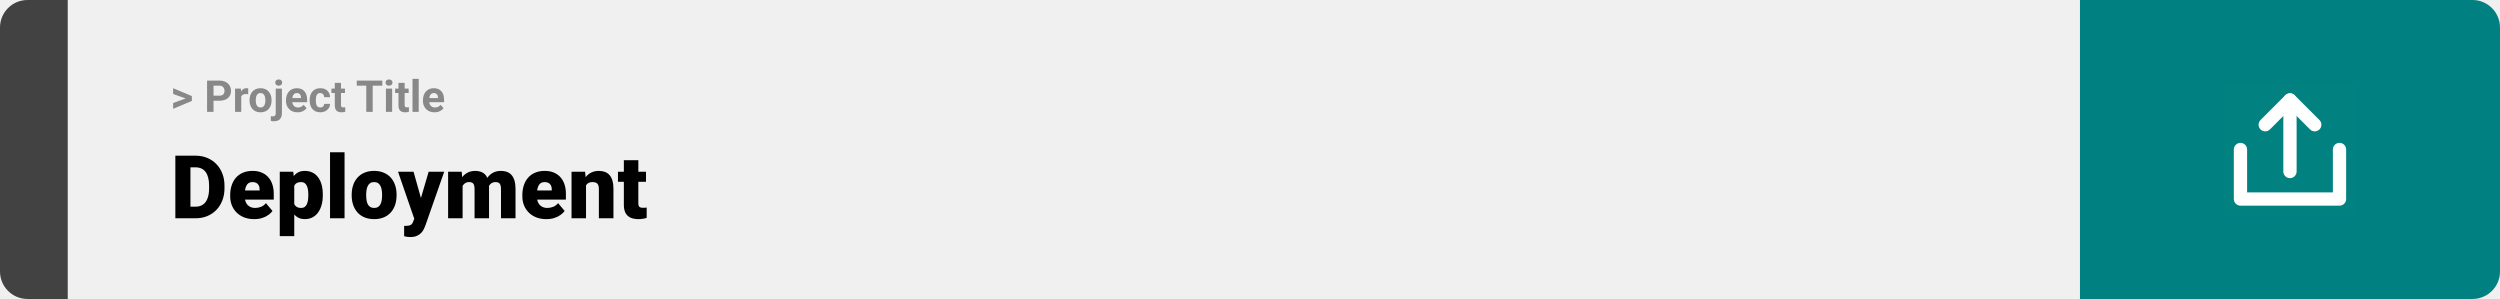
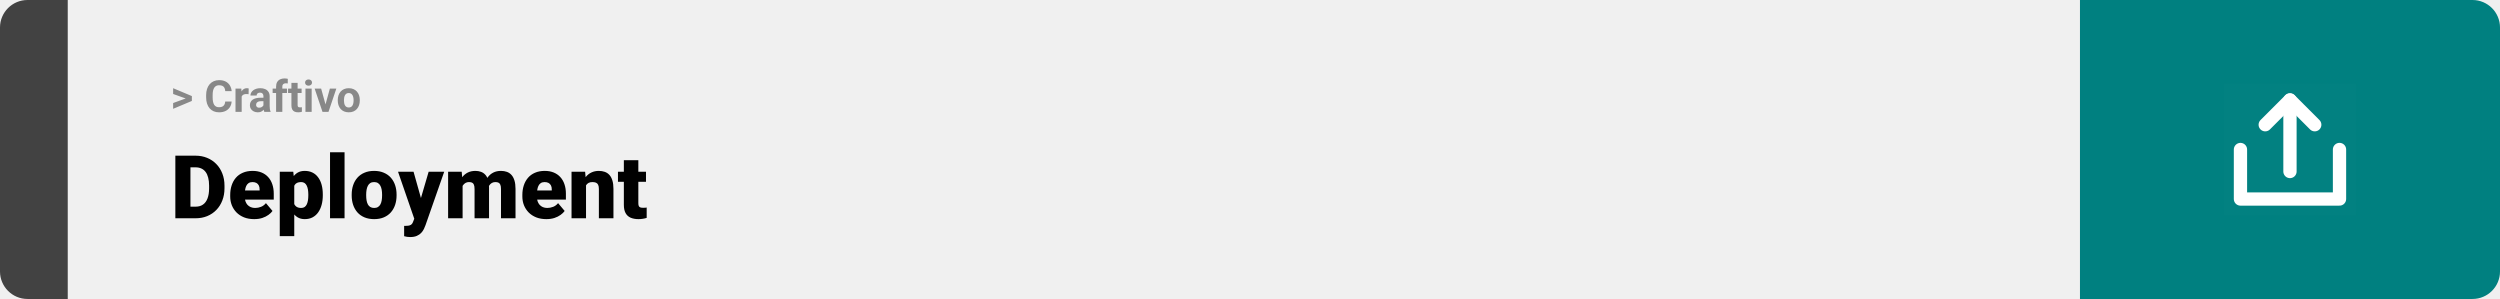
<svg xmlns="http://www.w3.org/2000/svg" width="1363" height="163" viewBox="0 0 1363 163" fill="none">
  <path d="M0 15C0 6.716 6.716 0 15 0H37V163H15C6.716 163 0 156.284 0 148V15Z" fill="#424242" />
  <rect width="1097" height="163" transform="translate(37)" fill="#F0F0F0" />
-   <path d="M101.906 53.922L94.394 51.238V48.086L104.602 52.375V54.637L101.906 53.922ZM94.394 56.172L101.918 53.43L104.602 52.785V55.035L94.394 59.324V56.172ZM119.543 54.918H115.195V52.176H119.543C120.215 52.176 120.762 52.066 121.184 51.848C121.605 51.621 121.914 51.309 122.109 50.91C122.305 50.512 122.402 50.062 122.402 49.562C122.402 49.055 122.305 48.582 122.109 48.145C121.914 47.707 121.605 47.355 121.184 47.09C120.762 46.824 120.215 46.691 119.543 46.691H116.414V61H112.898V43.938H119.543C120.879 43.938 122.023 44.18 122.977 44.664C123.938 45.141 124.672 45.801 125.18 46.645C125.688 47.488 125.941 48.453 125.941 49.539C125.941 50.641 125.688 51.594 125.18 52.398C124.672 53.203 123.938 53.824 122.977 54.262C122.023 54.699 120.879 54.918 119.543 54.918ZM131.531 51.086V61H128.156V48.32H131.332L131.531 51.086ZM135.352 48.238L135.293 51.367C135.129 51.344 134.93 51.324 134.695 51.309C134.469 51.285 134.262 51.273 134.074 51.273C133.598 51.273 133.184 51.336 132.832 51.461C132.488 51.578 132.199 51.754 131.965 51.988C131.738 52.223 131.566 52.508 131.449 52.844C131.34 53.18 131.277 53.562 131.262 53.992L130.582 53.781C130.582 52.961 130.664 52.207 130.828 51.52C130.992 50.824 131.23 50.219 131.543 49.703C131.863 49.188 132.254 48.789 132.715 48.508C133.176 48.227 133.703 48.086 134.297 48.086C134.484 48.086 134.676 48.102 134.871 48.133C135.066 48.156 135.227 48.191 135.352 48.238ZM136.055 54.789V54.543C136.055 53.613 136.188 52.758 136.453 51.977C136.719 51.188 137.105 50.504 137.613 49.926C138.121 49.348 138.746 48.898 139.488 48.578C140.23 48.25 141.082 48.086 142.043 48.086C143.004 48.086 143.859 48.25 144.609 48.578C145.359 48.898 145.988 49.348 146.496 49.926C147.012 50.504 147.402 51.188 147.668 51.977C147.934 52.758 148.066 53.613 148.066 54.543V54.789C148.066 55.711 147.934 56.566 147.668 57.355C147.402 58.137 147.012 58.82 146.496 59.406C145.988 59.984 145.363 60.434 144.621 60.754C143.879 61.074 143.027 61.234 142.066 61.234C141.105 61.234 140.25 61.074 139.5 60.754C138.758 60.434 138.129 59.984 137.613 59.406C137.105 58.82 136.719 58.137 136.453 57.355C136.188 56.566 136.055 55.711 136.055 54.789ZM139.43 54.543V54.789C139.43 55.32 139.477 55.816 139.57 56.277C139.664 56.738 139.812 57.145 140.016 57.496C140.227 57.84 140.5 58.109 140.836 58.305C141.172 58.5 141.582 58.598 142.066 58.598C142.535 58.598 142.938 58.5 143.273 58.305C143.609 58.109 143.879 57.84 144.082 57.496C144.285 57.145 144.434 56.738 144.527 56.277C144.629 55.816 144.68 55.32 144.68 54.789V54.543C144.68 54.027 144.629 53.543 144.527 53.09C144.434 52.629 144.281 52.223 144.07 51.871C143.867 51.512 143.598 51.23 143.262 51.027C142.926 50.824 142.52 50.723 142.043 50.723C141.566 50.723 141.16 50.824 140.824 51.027C140.496 51.23 140.227 51.512 140.016 51.871C139.812 52.223 139.664 52.629 139.57 53.09C139.477 53.543 139.43 54.027 139.43 54.543ZM150.328 48.32H153.715V61.762C153.715 62.699 153.543 63.492 153.199 64.141C152.855 64.789 152.359 65.281 151.711 65.617C151.062 65.953 150.277 66.121 149.355 66.121C149.066 66.121 148.785 66.106 148.512 66.074C148.23 66.043 147.941 65.992 147.645 65.922L147.656 63.332C147.844 63.363 148.027 63.387 148.207 63.402C148.379 63.426 148.555 63.438 148.734 63.438C149.086 63.438 149.379 63.379 149.613 63.262C149.848 63.145 150.023 62.961 150.141 62.711C150.266 62.469 150.328 62.152 150.328 61.762V48.32ZM150.059 45.016C150.059 44.523 150.23 44.117 150.574 43.797C150.926 43.477 151.387 43.316 151.957 43.316C152.535 43.316 152.996 43.477 153.34 43.797C153.684 44.117 153.855 44.523 153.855 45.016C153.855 45.508 153.684 45.914 153.34 46.234C152.996 46.555 152.535 46.715 151.957 46.715C151.387 46.715 150.926 46.555 150.574 46.234C150.23 45.914 150.059 45.508 150.059 45.016ZM162.234 61.234C161.25 61.234 160.367 61.078 159.586 60.766C158.805 60.445 158.141 60.004 157.594 59.441C157.055 58.879 156.641 58.227 156.352 57.484C156.062 56.734 155.918 55.938 155.918 55.094V54.625C155.918 53.664 156.055 52.785 156.328 51.988C156.602 51.191 156.992 50.5 157.5 49.914C158.016 49.328 158.641 48.879 159.375 48.566C160.109 48.246 160.938 48.086 161.859 48.086C162.758 48.086 163.555 48.234 164.25 48.531C164.945 48.828 165.527 49.25 165.996 49.797C166.473 50.344 166.832 51 167.074 51.766C167.316 52.523 167.438 53.367 167.438 54.297V55.703H157.359V53.453H164.121V53.195C164.121 52.727 164.035 52.309 163.863 51.941C163.699 51.566 163.449 51.27 163.113 51.051C162.777 50.832 162.348 50.723 161.824 50.723C161.379 50.723 160.996 50.82 160.676 51.016C160.355 51.211 160.094 51.484 159.891 51.836C159.695 52.188 159.547 52.602 159.445 53.078C159.352 53.547 159.305 54.062 159.305 54.625V55.094C159.305 55.602 159.375 56.07 159.516 56.5C159.664 56.93 159.871 57.301 160.137 57.613C160.41 57.926 160.738 58.168 161.121 58.34C161.512 58.512 161.953 58.598 162.445 58.598C163.055 58.598 163.621 58.48 164.145 58.246C164.676 58.004 165.133 57.641 165.516 57.156L167.156 58.938C166.891 59.32 166.527 59.688 166.066 60.039C165.613 60.391 165.066 60.68 164.426 60.906C163.785 61.125 163.055 61.234 162.234 61.234ZM174.598 58.598C175.012 58.598 175.379 58.52 175.699 58.363C176.02 58.199 176.27 57.973 176.449 57.684C176.637 57.387 176.734 57.039 176.742 56.641H179.918C179.91 57.531 179.672 58.324 179.203 59.02C178.734 59.707 178.105 60.25 177.316 60.648C176.527 61.039 175.645 61.234 174.668 61.234C173.684 61.234 172.824 61.07 172.09 60.742C171.363 60.414 170.758 59.961 170.273 59.383C169.789 58.797 169.426 58.117 169.184 57.344C168.941 56.562 168.82 55.727 168.82 54.836V54.496C168.82 53.598 168.941 52.762 169.184 51.988C169.426 51.207 169.789 50.527 170.273 49.949C170.758 49.363 171.363 48.906 172.09 48.578C172.816 48.25 173.668 48.086 174.645 48.086C175.684 48.086 176.594 48.285 177.375 48.684C178.164 49.082 178.781 49.652 179.227 50.395C179.68 51.129 179.91 52 179.918 53.008H176.742C176.734 52.586 176.645 52.203 176.473 51.859C176.309 51.516 176.066 51.242 175.746 51.039C175.434 50.828 175.047 50.723 174.586 50.723C174.094 50.723 173.691 50.828 173.379 51.039C173.066 51.242 172.824 51.523 172.652 51.883C172.48 52.234 172.359 52.637 172.289 53.09C172.227 53.535 172.195 54.004 172.195 54.496V54.836C172.195 55.328 172.227 55.801 172.289 56.254C172.352 56.707 172.469 57.109 172.641 57.461C172.82 57.812 173.066 58.09 173.379 58.293C173.691 58.496 174.098 58.598 174.598 58.598ZM188.086 48.32V50.711H180.703V48.32H188.086ZM182.531 45.191H185.906V57.18C185.906 57.547 185.953 57.828 186.047 58.023C186.148 58.219 186.297 58.355 186.492 58.434C186.688 58.504 186.934 58.539 187.23 58.539C187.441 58.539 187.629 58.531 187.793 58.516C187.965 58.492 188.109 58.469 188.227 58.445L188.238 60.93C187.949 61.023 187.637 61.098 187.301 61.152C186.965 61.207 186.594 61.234 186.188 61.234C185.445 61.234 184.797 61.113 184.242 60.871C183.695 60.621 183.273 60.223 182.977 59.676C182.68 59.129 182.531 58.41 182.531 57.52V45.191ZM203.191 43.938V61H199.688V43.938H203.191ZM208.441 43.938V46.691H194.52V43.938H208.441ZM213.797 48.32V61H210.41V48.32H213.797ZM210.199 45.016C210.199 44.523 210.371 44.117 210.715 43.797C211.059 43.477 211.52 43.316 212.098 43.316C212.668 43.316 213.125 43.477 213.469 43.797C213.82 44.117 213.996 44.523 213.996 45.016C213.996 45.508 213.82 45.914 213.469 46.234C213.125 46.555 212.668 46.715 212.098 46.715C211.52 46.715 211.059 46.555 210.715 46.234C210.371 45.914 210.199 45.508 210.199 45.016ZM222.797 48.32V50.711H215.414V48.32H222.797ZM217.242 45.191H220.617V57.18C220.617 57.547 220.664 57.828 220.758 58.023C220.859 58.219 221.008 58.355 221.203 58.434C221.398 58.504 221.645 58.539 221.941 58.539C222.152 58.539 222.34 58.531 222.504 58.516C222.676 58.492 222.82 58.469 222.938 58.445L222.949 60.93C222.66 61.023 222.348 61.098 222.012 61.152C221.676 61.207 221.305 61.234 220.898 61.234C220.156 61.234 219.508 61.113 218.953 60.871C218.406 60.621 217.984 60.223 217.688 59.676C217.391 59.129 217.242 58.41 217.242 57.52V45.191ZM228.281 43V61H224.895V43H228.281ZM236.906 61.234C235.922 61.234 235.039 61.078 234.258 60.766C233.477 60.445 232.812 60.004 232.266 59.441C231.727 58.879 231.312 58.227 231.023 57.484C230.734 56.734 230.59 55.938 230.59 55.094V54.625C230.59 53.664 230.727 52.785 231 51.988C231.273 51.191 231.664 50.5 232.172 49.914C232.688 49.328 233.312 48.879 234.047 48.566C234.781 48.246 235.609 48.086 236.531 48.086C237.43 48.086 238.227 48.234 238.922 48.531C239.617 48.828 240.199 49.25 240.668 49.797C241.145 50.344 241.504 51 241.746 51.766C241.988 52.523 242.109 53.367 242.109 54.297V55.703H232.031V53.453H238.793V53.195C238.793 52.727 238.707 52.309 238.535 51.941C238.371 51.566 238.121 51.27 237.785 51.051C237.449 50.832 237.02 50.723 236.496 50.723C236.051 50.723 235.668 50.82 235.348 51.016C235.027 51.211 234.766 51.484 234.562 51.836C234.367 52.188 234.219 52.602 234.117 53.078C234.023 53.547 233.977 54.062 233.977 54.625V55.094C233.977 55.602 234.047 56.07 234.188 56.5C234.336 56.93 234.543 57.301 234.809 57.613C235.082 57.926 235.41 58.168 235.793 58.34C236.184 58.512 236.625 58.598 237.117 58.598C237.727 58.598 238.293 58.48 238.816 58.246C239.348 58.004 239.805 57.641 240.188 57.156L241.828 58.938C241.562 59.32 241.199 59.688 240.738 60.039C240.285 60.391 239.738 60.68 239.098 60.906C238.457 61.125 237.727 61.234 236.906 61.234Z" fill="#888888" />
+   <path d="M101.906 53.922L94.394 51.238V48.086L104.602 52.375V54.637L101.906 53.922ZM94.394 56.172L101.918 53.43L104.602 52.785V55.035L94.394 59.324V56.172ZM122.789 55.34H126.293C126.223 56.488 125.906 57.508 125.344 58.398C124.789 59.289 124.012 59.984 123.012 60.484C122.02 60.984 120.824 61.234 119.426 61.234C118.332 61.234 117.352 61.047 116.484 60.672C115.617 60.289 114.875 59.742 114.258 59.031C113.648 58.32 113.184 57.461 112.863 56.453C112.543 55.445 112.383 54.316 112.383 53.066V51.883C112.383 50.633 112.547 49.504 112.875 48.496C113.211 47.48 113.688 46.617 114.305 45.906C114.93 45.195 115.676 44.648 116.543 44.266C117.41 43.883 118.379 43.691 119.449 43.691C120.871 43.691 122.07 43.949 123.047 44.465C124.031 44.98 124.793 45.691 125.332 46.598C125.879 47.504 126.207 48.535 126.316 49.691H122.801C122.762 49.004 122.625 48.422 122.391 47.945C122.156 47.461 121.801 47.098 121.324 46.855C120.855 46.605 120.23 46.48 119.449 46.48C118.863 46.48 118.352 46.59 117.914 46.809C117.477 47.027 117.109 47.359 116.812 47.805C116.516 48.25 116.293 48.812 116.145 49.492C116.004 50.164 115.934 50.953 115.934 51.859V53.066C115.934 53.949 116 54.727 116.133 55.398C116.266 56.062 116.469 56.625 116.742 57.086C117.023 57.539 117.383 57.883 117.82 58.117C118.266 58.344 118.801 58.457 119.426 58.457C120.16 58.457 120.766 58.34 121.242 58.105C121.719 57.871 122.082 57.523 122.332 57.062C122.59 56.602 122.742 56.027 122.789 55.34ZM131.766 51.086V61H128.391V48.32H131.566L131.766 51.086ZM135.586 48.238L135.527 51.367C135.363 51.344 135.164 51.324 134.93 51.309C134.703 51.285 134.496 51.273 134.309 51.273C133.832 51.273 133.418 51.336 133.066 51.461C132.723 51.578 132.434 51.754 132.199 51.988C131.973 52.223 131.801 52.508 131.684 52.844C131.574 53.18 131.512 53.562 131.496 53.992L130.816 53.781C130.816 52.961 130.898 52.207 131.062 51.52C131.227 50.824 131.465 50.219 131.777 49.703C132.098 49.188 132.488 48.789 132.949 48.508C133.41 48.227 133.938 48.086 134.531 48.086C134.719 48.086 134.91 48.102 135.105 48.133C135.301 48.156 135.461 48.191 135.586 48.238ZM143.625 58.141V52.492C143.625 52.086 143.559 51.738 143.426 51.449C143.293 51.152 143.086 50.922 142.805 50.758C142.531 50.594 142.176 50.512 141.738 50.512C141.363 50.512 141.039 50.578 140.766 50.711C140.492 50.836 140.281 51.02 140.133 51.262C139.984 51.496 139.91 51.773 139.91 52.094H136.535C136.535 51.555 136.66 51.043 136.91 50.559C137.16 50.074 137.523 49.648 138 49.281C138.477 48.906 139.043 48.613 139.699 48.402C140.363 48.191 141.105 48.086 141.926 48.086C142.91 48.086 143.785 48.25 144.551 48.578C145.316 48.906 145.918 49.398 146.355 50.055C146.801 50.711 147.023 51.531 147.023 52.516V57.941C147.023 58.637 147.066 59.207 147.152 59.652C147.238 60.09 147.363 60.473 147.527 60.801V61H144.117C143.953 60.656 143.828 60.227 143.742 59.711C143.664 59.188 143.625 58.664 143.625 58.141ZM144.07 53.277L144.094 55.188H142.207C141.762 55.188 141.375 55.238 141.047 55.34C140.719 55.441 140.449 55.586 140.238 55.773C140.027 55.953 139.871 56.164 139.77 56.406C139.676 56.648 139.629 56.914 139.629 57.203C139.629 57.492 139.695 57.754 139.828 57.988C139.961 58.215 140.152 58.395 140.402 58.527C140.652 58.652 140.945 58.715 141.281 58.715C141.789 58.715 142.23 58.613 142.605 58.41C142.98 58.207 143.27 57.957 143.473 57.66C143.684 57.363 143.793 57.082 143.801 56.816L144.691 58.246C144.566 58.566 144.395 58.898 144.176 59.242C143.965 59.586 143.695 59.91 143.367 60.215C143.039 60.512 142.645 60.758 142.184 60.953C141.723 61.141 141.176 61.234 140.543 61.234C139.738 61.234 139.008 61.074 138.352 60.754C137.703 60.426 137.188 59.977 136.805 59.406C136.43 58.828 136.242 58.172 136.242 57.438C136.242 56.773 136.367 56.184 136.617 55.668C136.867 55.152 137.234 54.719 137.719 54.367C138.211 54.008 138.824 53.738 139.559 53.559C140.293 53.371 141.145 53.277 142.113 53.277H144.07ZM153.926 61H150.527V47.195C150.527 46.234 150.715 45.426 151.09 44.77C151.473 44.105 152.008 43.605 152.695 43.27C153.391 42.926 154.215 42.754 155.168 42.754C155.48 42.754 155.781 42.777 156.07 42.824C156.359 42.863 156.641 42.914 156.914 42.977L156.879 45.52C156.73 45.48 156.574 45.453 156.41 45.438C156.246 45.422 156.055 45.414 155.836 45.414C155.43 45.414 155.082 45.484 154.793 45.625C154.512 45.758 154.297 45.957 154.148 46.223C154 46.488 153.926 46.812 153.926 47.195V61ZM156.457 48.32V50.711H148.641V48.32H156.457ZM164.438 48.32V50.711H157.055V48.32H164.438ZM158.883 45.191H162.258V57.18C162.258 57.547 162.305 57.828 162.398 58.023C162.5 58.219 162.648 58.355 162.844 58.434C163.039 58.504 163.285 58.539 163.582 58.539C163.793 58.539 163.98 58.531 164.145 58.516C164.316 58.492 164.461 58.469 164.578 58.445L164.59 60.93C164.301 61.023 163.988 61.098 163.652 61.152C163.316 61.207 162.945 61.234 162.539 61.234C161.797 61.234 161.148 61.113 160.594 60.871C160.047 60.621 159.625 60.223 159.328 59.676C159.031 59.129 158.883 58.41 158.883 57.52V45.191ZM169.922 48.32V61H166.535V48.32H169.922ZM166.324 45.016C166.324 44.523 166.496 44.117 166.84 43.797C167.184 43.477 167.645 43.316 168.223 43.316C168.793 43.316 169.25 43.477 169.594 43.797C169.945 44.117 170.121 44.523 170.121 45.016C170.121 45.508 169.945 45.914 169.594 46.234C169.25 46.555 168.793 46.715 168.223 46.715C167.645 46.715 167.184 46.555 166.84 46.234C166.496 45.914 166.324 45.508 166.324 45.016ZM177.023 58.539L179.836 48.32H183.363L179.086 61H176.953L177.023 58.539ZM175.09 48.32L177.914 58.551L177.973 61H175.828L171.551 48.32H175.09ZM184.148 54.789V54.543C184.148 53.613 184.281 52.758 184.547 51.977C184.812 51.188 185.199 50.504 185.707 49.926C186.215 49.348 186.84 48.898 187.582 48.578C188.324 48.25 189.176 48.086 190.137 48.086C191.098 48.086 191.953 48.25 192.703 48.578C193.453 48.898 194.082 49.348 194.59 49.926C195.105 50.504 195.496 51.188 195.762 51.977C196.027 52.758 196.16 53.613 196.16 54.543V54.789C196.16 55.711 196.027 56.566 195.762 57.355C195.496 58.137 195.105 58.82 194.59 59.406C194.082 59.984 193.457 60.434 192.715 60.754C191.973 61.074 191.121 61.234 190.16 61.234C189.199 61.234 188.344 61.074 187.594 60.754C186.852 60.434 186.223 59.984 185.707 59.406C185.199 58.82 184.812 58.137 184.547 57.355C184.281 56.566 184.148 55.711 184.148 54.789ZM187.523 54.543V54.789C187.523 55.32 187.57 55.816 187.664 56.277C187.758 56.738 187.906 57.145 188.109 57.496C188.32 57.84 188.594 58.109 188.93 58.305C189.266 58.5 189.676 58.598 190.16 58.598C190.629 58.598 191.031 58.5 191.367 58.305C191.703 58.109 191.973 57.84 192.176 57.496C192.379 57.145 192.527 56.738 192.621 56.277C192.723 55.816 192.773 55.32 192.773 54.789V54.543C192.773 54.027 192.723 53.543 192.621 53.09C192.527 52.629 192.375 52.223 192.164 51.871C191.961 51.512 191.691 51.23 191.355 51.027C191.02 50.824 190.613 50.723 190.137 50.723C189.66 50.723 189.254 50.824 188.918 51.027C188.59 51.23 188.32 51.512 188.109 51.871C187.906 52.223 187.758 52.629 187.664 53.09C187.57 53.543 187.523 54.027 187.523 54.543Z" fill="#888888" />
  <path d="M106.688 119H99.117L99.164 112.672H106.688C108.25 112.672 109.57 112.297 110.648 111.547C111.742 110.797 112.57 109.68 113.133 108.195C113.711 106.695 114 104.852 114 102.664V101.188C114 99.547 113.836 98.109 113.508 96.875C113.195 95.625 112.727 94.586 112.102 93.758C111.477 92.914 110.695 92.281 109.758 91.859C108.836 91.438 107.773 91.227 106.57 91.227H98.977V84.875H106.57C108.883 84.875 111 85.273 112.922 86.07C114.859 86.852 116.531 87.977 117.938 89.445C119.359 90.898 120.453 92.625 121.219 94.625C122 96.609 122.391 98.812 122.391 101.234V102.664C122.391 105.07 122 107.273 121.219 109.273C120.453 111.273 119.367 113 117.961 114.453C116.555 115.906 114.891 117.031 112.969 117.828C111.062 118.609 108.969 119 106.688 119ZM103.828 84.875V119H95.602V84.875H103.828ZM138.586 119.469C136.523 119.469 134.68 119.148 133.055 118.508C131.43 117.852 130.055 116.953 128.93 115.812C127.82 114.672 126.969 113.359 126.375 111.875C125.797 110.391 125.508 108.82 125.508 107.164V106.273C125.508 104.414 125.766 102.695 126.281 101.117C126.797 99.523 127.562 98.133 128.578 96.945C129.594 95.758 130.867 94.836 132.398 94.18C133.93 93.508 135.711 93.172 137.742 93.172C139.539 93.172 141.148 93.461 142.57 94.039C143.992 94.617 145.195 95.445 146.18 96.523C147.18 97.602 147.938 98.906 148.453 100.438C148.984 101.969 149.25 103.688 149.25 105.594V108.805H128.531V103.859H141.539V103.25C141.555 102.406 141.406 101.688 141.094 101.094C140.797 100.5 140.359 100.047 139.781 99.734C139.203 99.422 138.5 99.266 137.672 99.266C136.812 99.266 136.102 99.453 135.539 99.828C134.992 100.203 134.562 100.719 134.25 101.375C133.953 102.016 133.742 102.758 133.617 103.602C133.492 104.445 133.43 105.336 133.43 106.273V107.164C133.43 108.102 133.555 108.953 133.805 109.719C134.07 110.484 134.445 111.141 134.93 111.688C135.43 112.219 136.023 112.633 136.711 112.93C137.414 113.227 138.211 113.375 139.102 113.375C140.18 113.375 141.242 113.172 142.289 112.766C143.336 112.359 144.234 111.688 144.984 110.75L148.57 115.016C148.055 115.75 147.32 116.461 146.367 117.148C145.43 117.836 144.305 118.398 142.992 118.836C141.68 119.258 140.211 119.469 138.586 119.469ZM160.43 98.516V128.75H152.531V93.641H159.891L160.43 98.516ZM175.992 106.016V106.508C175.992 108.352 175.781 110.062 175.359 111.641C174.938 113.219 174.312 114.594 173.484 115.766C172.656 116.938 171.625 117.852 170.391 118.508C169.172 119.148 167.758 119.469 166.148 119.469C164.633 119.469 163.328 119.133 162.234 118.461C161.141 117.789 160.227 116.859 159.492 115.672C158.758 114.484 158.164 113.125 157.711 111.594C157.258 110.062 156.898 108.445 156.633 106.742V106.109C156.898 104.281 157.258 102.586 157.711 101.023C158.164 99.445 158.758 98.07 159.492 96.898C160.227 95.727 161.133 94.812 162.211 94.156C163.305 93.5 164.609 93.172 166.125 93.172C167.734 93.172 169.148 93.477 170.367 94.086C171.602 94.695 172.633 95.57 173.461 96.711C174.305 97.836 174.938 99.188 175.359 100.766C175.781 102.344 175.992 104.094 175.992 106.016ZM168.094 106.508V106.016C168.094 105.031 168.023 104.133 167.883 103.32C167.742 102.492 167.516 101.773 167.203 101.164C166.906 100.555 166.508 100.086 166.008 99.758C165.508 99.43 164.891 99.266 164.156 99.266C163.312 99.266 162.602 99.398 162.023 99.664C161.461 99.914 161.008 100.305 160.664 100.836C160.336 101.352 160.102 102 159.961 102.781C159.836 103.547 159.781 104.445 159.797 105.477V107.398C159.766 108.586 159.883 109.633 160.148 110.539C160.414 111.43 160.875 112.125 161.531 112.625C162.188 113.125 163.078 113.375 164.203 113.375C164.953 113.375 165.578 113.203 166.078 112.859C166.578 112.5 166.977 112.008 167.273 111.383C167.57 110.742 167.781 110.008 167.906 109.18C168.031 108.352 168.094 107.461 168.094 106.508ZM187.852 83V119H179.93V83H187.852ZM191.742 106.578V106.086C191.742 104.227 192.008 102.516 192.539 100.953C193.07 99.375 193.852 98.008 194.883 96.852C195.914 95.695 197.188 94.797 198.703 94.156C200.219 93.5 201.969 93.172 203.953 93.172C205.953 93.172 207.711 93.5 209.227 94.156C210.758 94.797 212.039 95.695 213.07 96.852C214.102 98.008 214.883 99.375 215.414 100.953C215.945 102.516 216.211 104.227 216.211 106.086V106.578C216.211 108.422 215.945 110.133 215.414 111.711C214.883 113.273 214.102 114.641 213.07 115.812C212.039 116.969 210.766 117.867 209.25 118.508C207.734 119.148 205.984 119.469 204 119.469C202.016 119.469 200.258 119.148 198.727 118.508C197.195 117.867 195.914 116.969 194.883 115.812C193.852 114.641 193.07 113.273 192.539 111.711C192.008 110.133 191.742 108.422 191.742 106.578ZM199.641 106.086V106.578C199.641 107.531 199.711 108.422 199.852 109.25C199.992 110.078 200.227 110.805 200.555 111.43C200.883 112.039 201.328 112.516 201.891 112.859C202.453 113.203 203.156 113.375 204 113.375C204.828 113.375 205.516 113.203 206.062 112.859C206.625 112.516 207.07 112.039 207.398 111.43C207.727 110.805 207.961 110.078 208.102 109.25C208.242 108.422 208.312 107.531 208.312 106.578V106.086C208.312 105.164 208.242 104.297 208.102 103.484C207.961 102.656 207.727 101.93 207.398 101.305C207.07 100.664 206.625 100.164 206.062 99.805C205.5 99.445 204.797 99.266 203.953 99.266C203.125 99.266 202.43 99.445 201.867 99.805C201.32 100.164 200.883 100.664 200.555 101.305C200.227 101.93 199.992 102.656 199.852 103.484C199.711 104.297 199.641 105.164 199.641 106.086ZM227.133 116.023L233.695 93.641H242.18L231.984 122.773C231.766 123.414 231.477 124.102 231.117 124.836C230.758 125.586 230.266 126.297 229.641 126.969C229.016 127.641 228.211 128.188 227.227 128.609C226.258 129.031 225.055 129.242 223.617 129.242C222.852 129.242 222.289 129.203 221.93 129.125C221.586 129.062 221.055 128.945 220.336 128.773V123.125C220.539 123.125 220.711 123.125 220.852 123.125C221.008 123.125 221.18 123.125 221.367 123.125C222.211 123.125 222.883 123.039 223.383 122.867C223.898 122.695 224.289 122.445 224.555 122.117C224.836 121.789 225.055 121.391 225.211 120.922L227.133 116.023ZM225.469 93.641L230.461 111.383L231.328 119.75H226.031L217.008 93.641H225.469ZM252.211 99.008V119H244.312V93.641H251.719L252.211 99.008ZM251.25 105.453L249.445 105.5C249.445 103.719 249.656 102.078 250.078 100.578C250.5 99.078 251.125 97.773 251.953 96.664C252.781 95.555 253.797 94.695 255 94.086C256.219 93.477 257.625 93.172 259.219 93.172C260.328 93.172 261.336 93.344 262.242 93.688C263.148 94.016 263.93 94.539 264.586 95.258C265.242 95.961 265.742 96.883 266.086 98.023C266.445 99.148 266.625 100.5 266.625 102.078V119H258.727V103.086C258.727 102.008 258.602 101.195 258.352 100.648C258.117 100.102 257.773 99.734 257.32 99.547C256.867 99.359 256.312 99.266 255.656 99.266C254.969 99.266 254.352 99.422 253.805 99.734C253.258 100.047 252.789 100.484 252.398 101.047C252.023 101.594 251.734 102.242 251.531 102.992C251.344 103.742 251.25 104.562 251.25 105.453ZM265.734 105.453L263.531 105.5C263.531 103.719 263.727 102.078 264.117 100.578C264.523 99.078 265.125 97.773 265.922 96.664C266.734 95.555 267.742 94.695 268.945 94.086C270.148 93.477 271.547 93.172 273.141 93.172C274.297 93.172 275.359 93.344 276.328 93.688C277.297 94.031 278.133 94.586 278.836 95.352C279.539 96.117 280.086 97.133 280.477 98.398C280.867 99.648 281.062 101.195 281.062 103.039V119H273.141V103.039C273.141 101.992 273.016 101.203 272.766 100.672C272.531 100.125 272.188 99.758 271.734 99.57C271.281 99.367 270.742 99.266 270.117 99.266C269.367 99.266 268.719 99.422 268.172 99.734C267.625 100.047 267.164 100.484 266.789 101.047C266.43 101.594 266.164 102.242 265.992 102.992C265.82 103.742 265.734 104.562 265.734 105.453ZM297.867 119.469C295.805 119.469 293.961 119.148 292.336 118.508C290.711 117.852 289.336 116.953 288.211 115.812C287.102 114.672 286.25 113.359 285.656 111.875C285.078 110.391 284.789 108.82 284.789 107.164V106.273C284.789 104.414 285.047 102.695 285.562 101.117C286.078 99.523 286.844 98.133 287.859 96.945C288.875 95.758 290.148 94.836 291.68 94.18C293.211 93.508 294.992 93.172 297.023 93.172C298.82 93.172 300.43 93.461 301.852 94.039C303.273 94.617 304.477 95.445 305.461 96.523C306.461 97.602 307.219 98.906 307.734 100.438C308.266 101.969 308.531 103.688 308.531 105.594V108.805H287.812V103.859H300.82V103.25C300.836 102.406 300.688 101.688 300.375 101.094C300.078 100.5 299.641 100.047 299.062 99.734C298.484 99.422 297.781 99.266 296.953 99.266C296.094 99.266 295.383 99.453 294.82 99.828C294.273 100.203 293.844 100.719 293.531 101.375C293.234 102.016 293.023 102.758 292.898 103.602C292.773 104.445 292.711 105.336 292.711 106.273V107.164C292.711 108.102 292.836 108.953 293.086 109.719C293.352 110.484 293.727 111.141 294.211 111.688C294.711 112.219 295.305 112.633 295.992 112.93C296.695 113.227 297.492 113.375 298.383 113.375C299.461 113.375 300.523 113.172 301.57 112.766C302.617 112.359 303.516 111.688 304.266 110.75L307.852 115.016C307.336 115.75 306.602 116.461 305.648 117.148C304.711 117.836 303.586 118.398 302.273 118.836C300.961 119.258 299.492 119.469 297.867 119.469ZM319.5 99.055V119H311.602V93.641H319.008L319.5 99.055ZM318.562 105.453L316.711 105.5C316.711 103.562 316.945 101.836 317.414 100.32C317.883 98.789 318.547 97.492 319.406 96.43C320.266 95.367 321.289 94.562 322.477 94.016C323.68 93.453 325.016 93.172 326.484 93.172C327.656 93.172 328.727 93.344 329.695 93.688C330.68 94.031 331.523 94.586 332.227 95.352C332.945 96.117 333.492 97.133 333.867 98.398C334.258 99.648 334.453 101.195 334.453 103.039V119H326.508V103.016C326.508 102 326.367 101.227 326.086 100.695C325.805 100.148 325.398 99.773 324.867 99.57C324.336 99.367 323.688 99.266 322.922 99.266C322.109 99.266 321.422 99.422 320.859 99.734C320.297 100.047 319.844 100.484 319.5 101.047C319.172 101.594 318.93 102.242 318.773 102.992C318.633 103.742 318.562 104.562 318.562 105.453ZM352.195 93.641V99.125H336.914V93.641H352.195ZM340.125 87.336H348.023V110.727C348.023 111.398 348.102 111.922 348.258 112.297C348.414 112.656 348.68 112.914 349.055 113.07C349.445 113.211 349.961 113.281 350.602 113.281C351.055 113.281 351.43 113.273 351.727 113.258C352.023 113.227 352.305 113.188 352.57 113.141V118.789C351.898 119.008 351.195 119.172 350.461 119.281C349.727 119.406 348.945 119.469 348.117 119.469C346.43 119.469 344.984 119.203 343.781 118.672C342.594 118.141 341.688 117.305 341.062 116.164C340.438 115.023 340.125 113.539 340.125 111.711V87.336Z" fill="black" />
  <path d="M1134 0H1348C1356.28 0 1363 6.716 1363 15V148C1363 156.284 1356.28 163 1348 163H1134V0Z" fill="#008080" />
  <path d="M1212.5 117.5L1212.5 45.5L1284.5 45.5L1284.5 117.5L1212.5 117.5Z" fill="white" fill-opacity="0.01" />
  <path d="M1221.5 81.513L1221.5 108.5L1275.5 108.5L1275.5 81.5" stroke="white" stroke-width="7.24" stroke-linecap="round" stroke-linejoin="round" />
  <path d="M1262 68L1248.5 54.5L1235 68" stroke="white" stroke-width="7.24" stroke-linecap="round" stroke-linejoin="round" />
  <path d="M1248.49 93.5L1248.49 54.5" stroke="white" stroke-width="7.24" stroke-linecap="round" stroke-linejoin="round" />
</svg>
